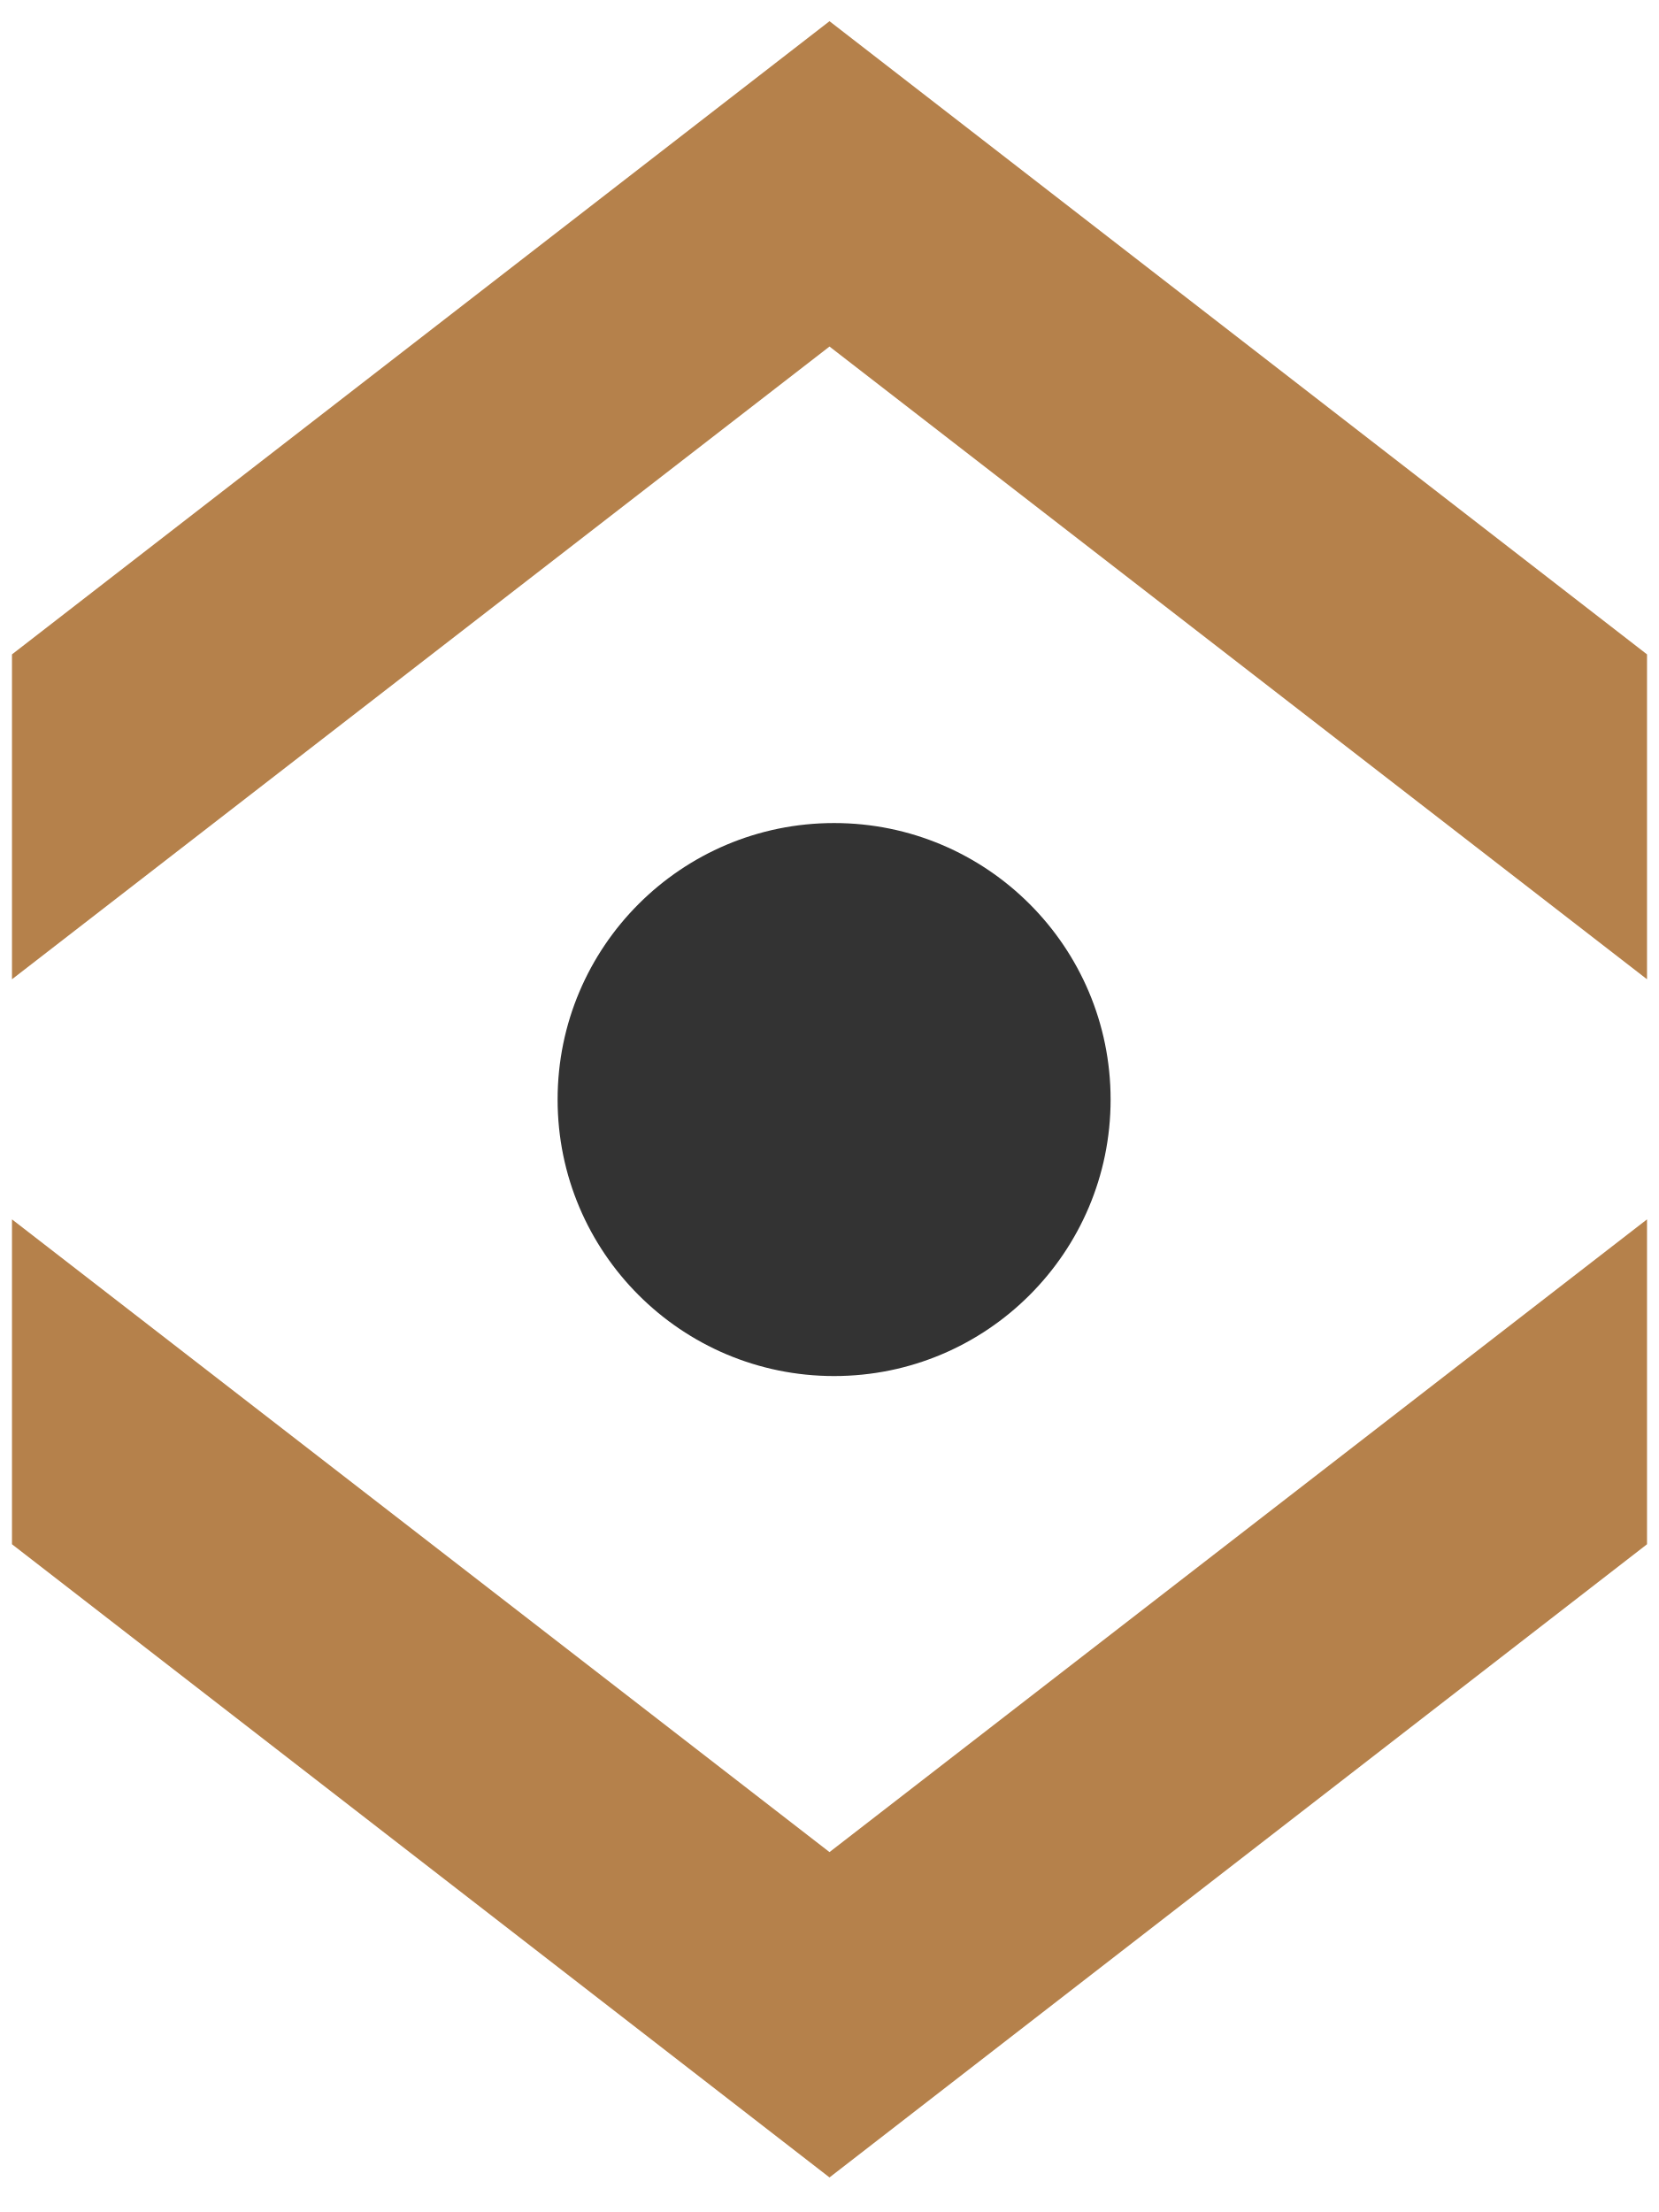
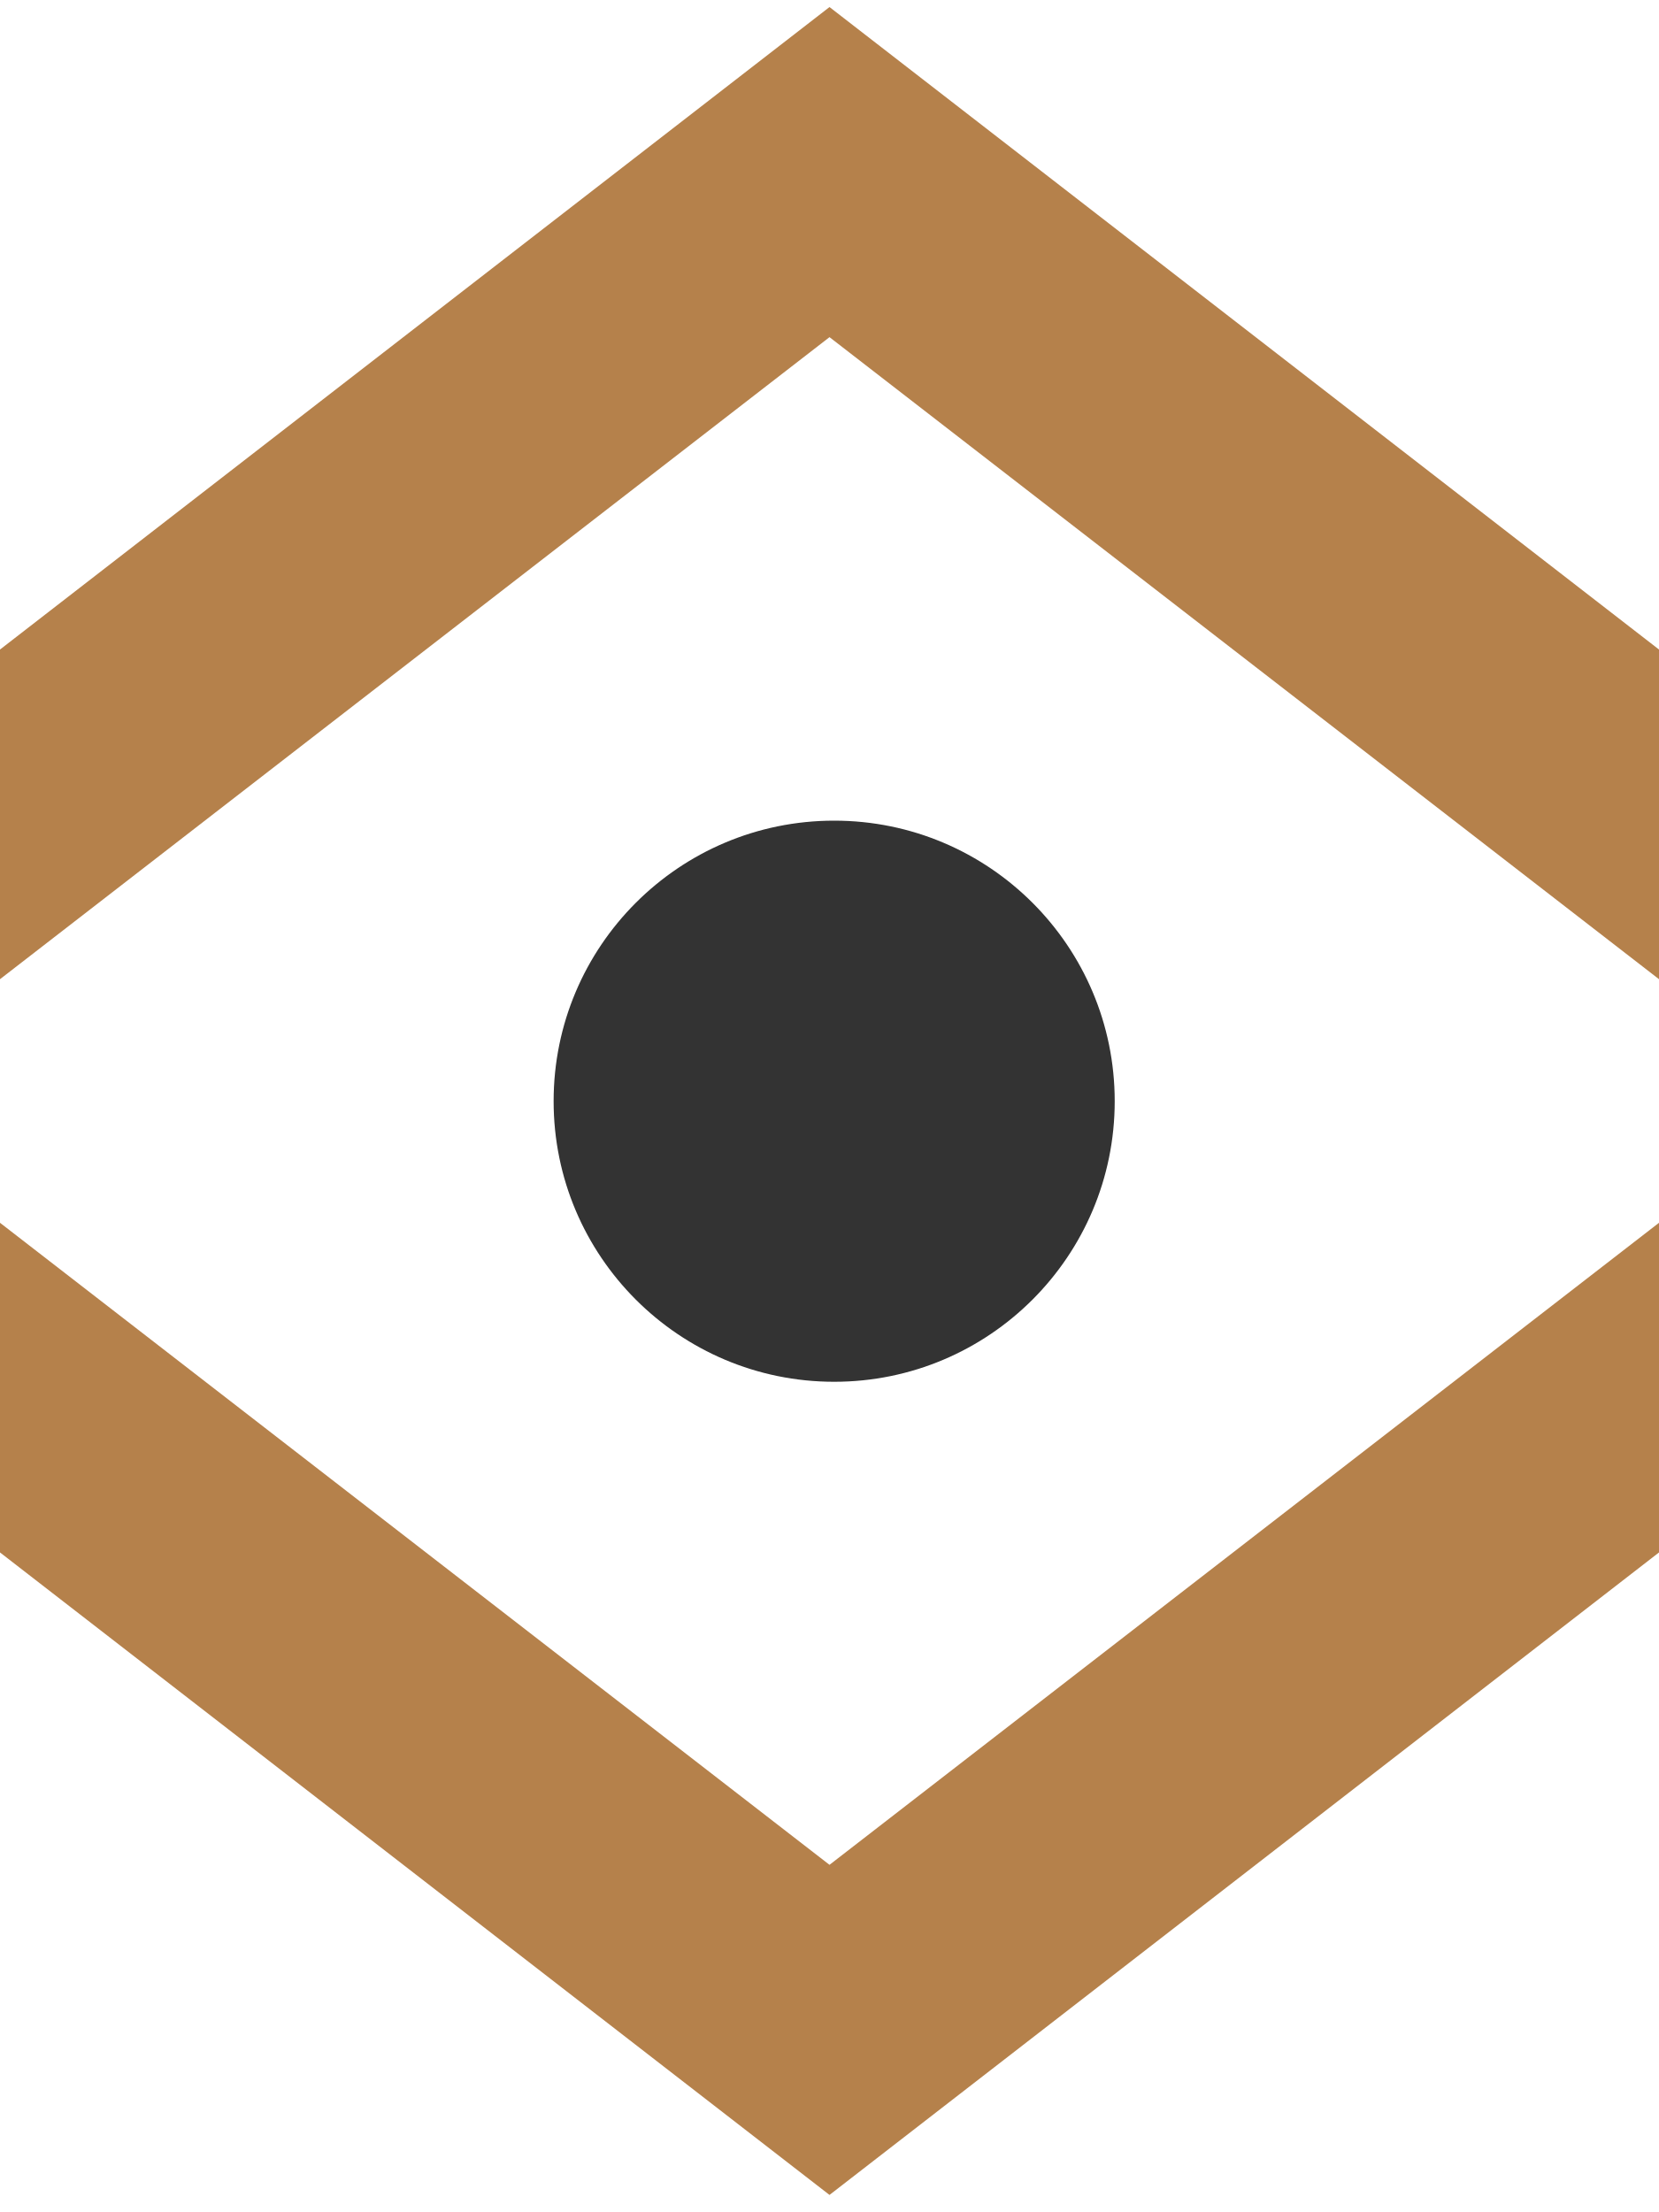
- <svg xmlns="http://www.w3.org/2000/svg" width="36" height="48" viewBox="0 0 36 48" fill="none">
-   <path d="M35.74 14.2L18 0.46L0.26 14.2V21.25L18 7.52L35.74 21.25V14.2Z" fill="#B5814B" />
-   <path d="M0.26 33.51L18 47.25L35.74 33.51V26.46L18 40.19L0.26 26.46V33.51Z" fill="#B5814B" />
-   <path d="M18.1 29.86C21.414 29.86 24.1 27.174 24.1 23.86C24.1 20.546 21.414 17.86 18.1 17.86C14.786 17.86 12.1 20.546 12.1 23.86C12.1 27.174 14.786 29.86 18.1 29.86Z" fill="#333333" />
+ <svg xmlns="http://www.w3.org/2000/svg" width="48" height="64" viewBox="0 0 48 64" fill="none">
+   <path d="M48 18.793L24 0.204L-0 18.793V28.331L24 9.755L48 28.331V18.793Z" fill="#B5814B" />
+   <path d="M-0 44.917L24 63.506L48 44.917V35.379L24 53.955L-0 35.379V44.917Z" fill="#B5814B" />
+   <path d="M24.135 39.979C28.618 39.979 32.252 36.344 32.252 31.861C32.252 27.378 28.618 23.744 24.135 23.744C19.652 23.744 16.018 27.378 16.018 31.861C16.018 36.344 19.652 39.979 24.135 39.979Z" fill="#333333" />
</svg>
